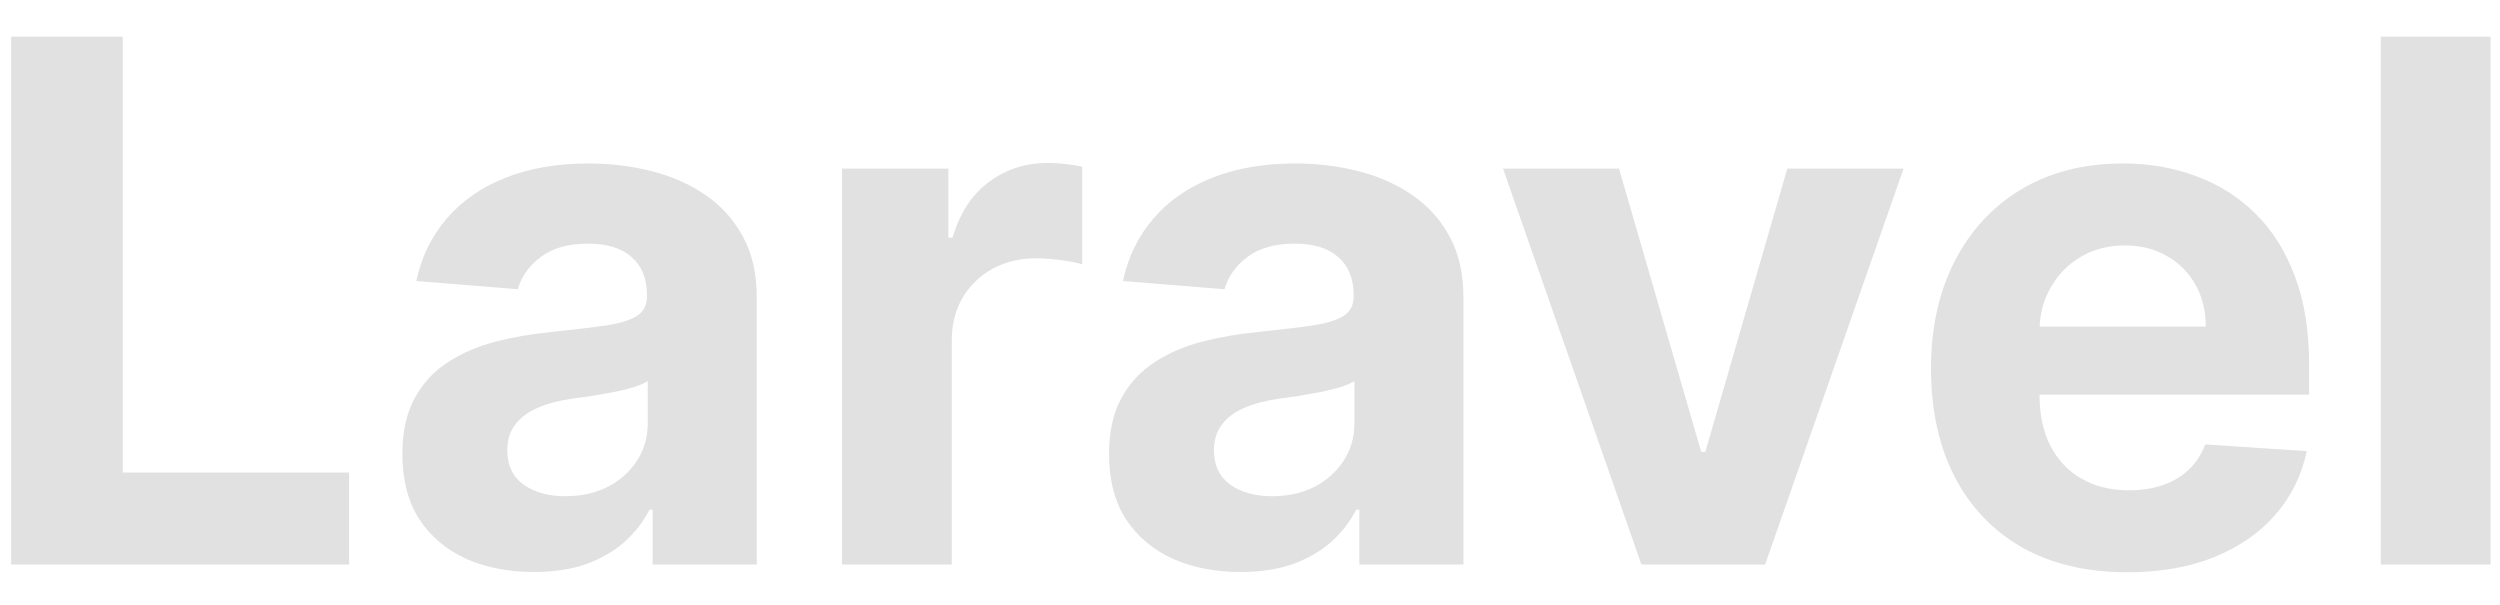
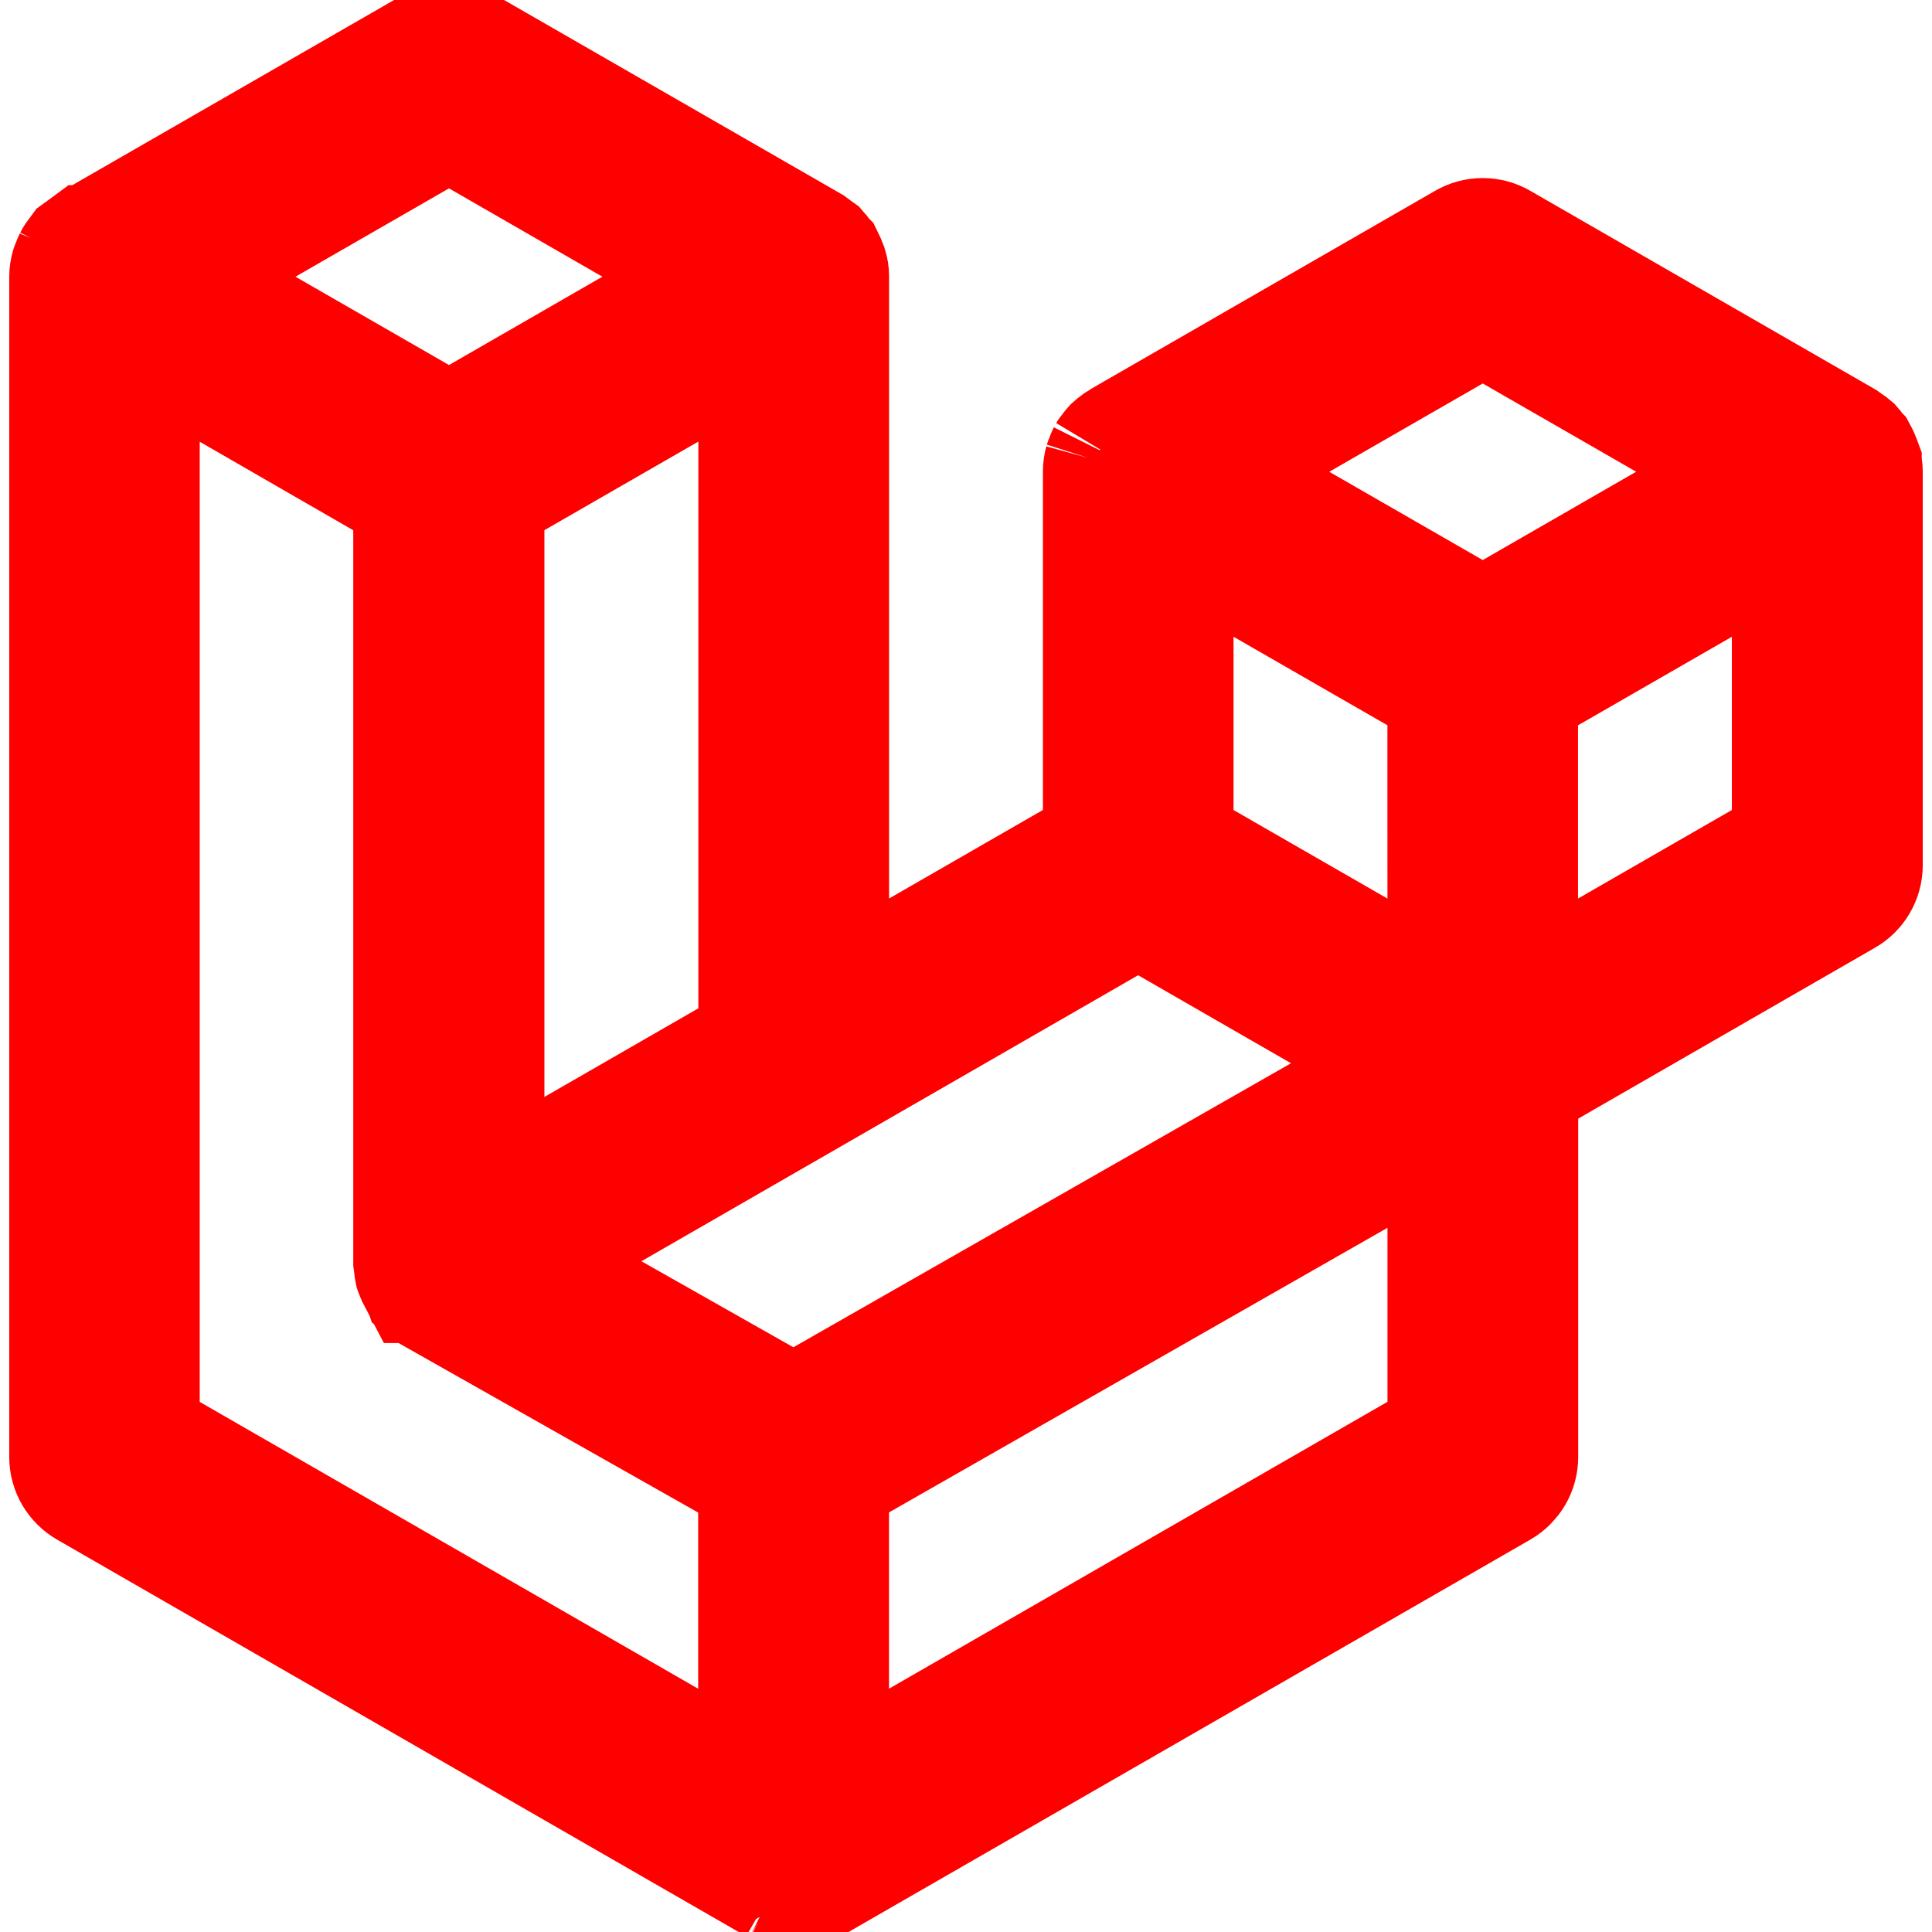
- <svg xmlns="http://www.w3.org/2000/svg" width="62" height="15" viewBox="0 0 62 15" fill="none">
-   <path d="M0.277 14V0.909H3.045V11.718H8.657V14H0.277ZM13.239 14.185C12.613 14.185 12.054 14.077 11.564 13.859C11.074 13.638 10.686 13.312 10.401 12.881C10.12 12.447 9.979 11.905 9.979 11.258C9.979 10.712 10.079 10.254 10.279 9.884C10.48 9.513 10.752 9.214 11.098 8.989C11.443 8.763 11.835 8.592 12.274 8.477C12.717 8.362 13.181 8.281 13.667 8.234C14.238 8.175 14.698 8.119 15.048 8.068C15.397 8.013 15.651 7.932 15.809 7.825C15.966 7.719 16.045 7.561 16.045 7.352V7.314C16.045 6.909 15.917 6.596 15.662 6.374C15.41 6.153 15.052 6.042 14.588 6.042C14.098 6.042 13.708 6.151 13.418 6.368C13.128 6.581 12.936 6.849 12.843 7.173L10.324 6.969C10.452 6.372 10.703 5.857 11.078 5.422C11.453 4.983 11.937 4.646 12.529 4.412C13.126 4.173 13.816 4.054 14.6 4.054C15.146 4.054 15.668 4.118 16.166 4.246C16.669 4.374 17.115 4.572 17.502 4.84C17.894 5.109 18.203 5.454 18.429 5.876C18.655 6.293 18.768 6.794 18.768 7.378V14H16.186V12.639H16.109C15.951 12.945 15.74 13.216 15.476 13.45C15.212 13.68 14.894 13.861 14.524 13.994C14.153 14.121 13.725 14.185 13.239 14.185ZM14.019 12.306C14.419 12.306 14.773 12.227 15.08 12.07C15.387 11.908 15.627 11.69 15.802 11.418C15.977 11.145 16.064 10.836 16.064 10.491V9.449C15.979 9.504 15.862 9.555 15.713 9.602C15.568 9.645 15.404 9.685 15.22 9.724C15.037 9.758 14.854 9.79 14.671 9.82C14.488 9.845 14.321 9.869 14.172 9.89C13.852 9.937 13.573 10.011 13.335 10.114C13.096 10.216 12.911 10.354 12.779 10.529C12.647 10.7 12.581 10.913 12.581 11.168C12.581 11.539 12.715 11.822 12.983 12.018C13.256 12.21 13.601 12.306 14.019 12.306ZM20.881 14V4.182H23.52V5.895H23.623C23.802 5.286 24.102 4.825 24.524 4.514C24.946 4.199 25.432 4.041 25.981 4.041C26.118 4.041 26.265 4.05 26.422 4.067C26.58 4.084 26.719 4.107 26.838 4.137V6.553C26.71 6.515 26.533 6.481 26.307 6.451C26.082 6.421 25.875 6.406 25.687 6.406C25.287 6.406 24.929 6.494 24.613 6.668C24.302 6.839 24.055 7.077 23.872 7.384C23.693 7.691 23.604 8.045 23.604 8.445V14H20.881ZM30.764 14.185C30.138 14.185 29.58 14.077 29.09 13.859C28.599 13.638 28.212 13.312 27.926 12.881C27.645 12.447 27.504 11.905 27.504 11.258C27.504 10.712 27.605 10.254 27.805 9.884C28.005 9.513 28.278 9.214 28.623 8.989C28.968 8.763 29.36 8.592 29.799 8.477C30.242 8.362 30.707 8.281 31.193 8.234C31.764 8.175 32.224 8.119 32.573 8.068C32.923 8.013 33.176 7.932 33.334 7.825C33.492 7.719 33.57 7.561 33.57 7.352V7.314C33.57 6.909 33.443 6.596 33.187 6.374C32.935 6.153 32.578 6.042 32.113 6.042C31.623 6.042 31.233 6.151 30.943 6.368C30.654 6.581 30.462 6.849 30.368 7.173L27.849 6.969C27.977 6.372 28.229 5.857 28.604 5.422C28.979 4.983 29.462 4.646 30.055 4.412C30.651 4.173 31.342 4.054 32.126 4.054C32.671 4.054 33.193 4.118 33.692 4.246C34.195 4.374 34.64 4.572 35.028 4.84C35.42 5.109 35.729 5.454 35.955 5.876C36.181 6.293 36.293 6.794 36.293 7.378V14H33.711V12.639H33.634C33.477 12.945 33.266 13.216 33.002 13.45C32.737 13.68 32.42 13.861 32.049 13.994C31.678 14.121 31.25 14.185 30.764 14.185ZM31.544 12.306C31.945 12.306 32.298 12.227 32.605 12.07C32.912 11.908 33.153 11.69 33.328 11.418C33.502 11.145 33.59 10.836 33.59 10.491V9.449C33.504 9.504 33.387 9.555 33.238 9.602C33.093 9.645 32.929 9.685 32.746 9.724C32.563 9.758 32.379 9.79 32.196 9.82C32.013 9.845 31.847 9.869 31.698 9.89C31.378 9.937 31.099 10.011 30.86 10.114C30.622 10.216 30.436 10.354 30.304 10.529C30.172 10.7 30.106 10.913 30.106 11.168C30.106 11.539 30.24 11.822 30.509 12.018C30.781 12.21 31.127 12.306 31.544 12.306ZM47.208 4.182L43.775 14H40.707L37.275 4.182H40.151L42.19 11.207H42.292L44.325 4.182H47.208ZM52.759 14.192C51.749 14.192 50.88 13.987 50.151 13.578C49.427 13.165 48.869 12.581 48.477 11.827C48.085 11.068 47.889 10.171 47.889 9.136C47.889 8.126 48.085 7.239 48.477 6.477C48.869 5.714 49.42 5.119 50.132 4.693C50.848 4.267 51.688 4.054 52.651 4.054C53.298 4.054 53.901 4.158 54.46 4.367C55.022 4.572 55.512 4.881 55.93 5.294C56.352 5.707 56.68 6.227 56.914 6.854C57.148 7.476 57.266 8.205 57.266 9.04V9.788H48.975V8.1H54.703C54.703 7.708 54.617 7.361 54.447 7.058C54.276 6.756 54.04 6.519 53.737 6.349C53.439 6.174 53.092 6.087 52.695 6.087C52.282 6.087 51.916 6.183 51.596 6.374C51.281 6.562 51.033 6.815 50.855 7.135C50.675 7.45 50.584 7.802 50.58 8.19V9.794C50.58 10.28 50.669 10.7 50.848 11.053C51.031 11.407 51.289 11.68 51.621 11.871C51.954 12.063 52.348 12.159 52.804 12.159C53.107 12.159 53.384 12.117 53.635 12.031C53.886 11.946 54.102 11.818 54.281 11.648C54.46 11.477 54.596 11.268 54.69 11.021L57.208 11.188C57.08 11.793 56.818 12.321 56.422 12.773C56.03 13.22 55.523 13.57 54.901 13.821C54.283 14.068 53.569 14.192 52.759 14.192ZM61.766 0.909V14H59.043V0.909H61.766Z" fill="#E1E1E1" />
+ <svg xmlns="http://www.w3.org/2000/svg" fill="#ff0000" width="199px" height="199px" viewBox="0 0 32.00 32.00" version="1.1" stroke="#ff0000" transform="matrix(1, 0, 0, 1, 0, 0)" stroke-width="2.208">
+   <g id="SVGRepo_bgCarrier" stroke-width="0" />
+   <g id="SVGRepo_tracerCarrier" stroke-linecap="round" stroke-linejoin="round" stroke="#CCCCCC" stroke-width="0.128" />
+   <g id="SVGRepo_iconCarrier">
+     <path d="M13.143 23.585l10.46-5.97-4.752-2.736-10.453 6.019zM24.084 11.374l-4.757-2.736v5.417l4.758 2.737zM24.559 5.078l-4.756 2.736 4.756 2.736 4.755-2.737zM9.911 18.928l2.76-1.589v-11.934l-4.758 2.738v11.934zM7.437 1.846l-4.756 2.737 4.756 2.737 4.753-2.737zM2.204 5.406v18.452l10.464 6.022v-5.471l-5.472-3.096c-0.018-0.013-0.032-0.027-0.051-0.039-0.014-0.013-0.030-0.023-0.044-0.034l-0.001-0.003c-0.015-0.015-0.028-0.031-0.039-0.049l-0.001-0.001c-0.014-0.013-0.025-0.028-0.035-0.045l-0.001-0.001h-0.003c-0.008-0.015-0.016-0.035-0.024-0.055l-0.001-0.004c-0.007-0.015-0.015-0.032-0.022-0.051l-0.001-0.003c-0.004-0.020-0.008-0.045-0.010-0.070l-0-0.002c-0.003-0.015-0.006-0.033-0.008-0.051l-0-0.001v-12.759l-2.757-1.59zM24.085 23.857v-5.422l-10.464 5.974v5.47zM29.789 14.055v-5.417l-4.756 2.737v5.417zM30.725 7.69c0.011 0.038 0.018 0.081 0.018 0.126v0 6.513c-0 0.176-0.095 0.329-0.237 0.411l-0.002 0.001-5.468 3.149v6.241c-0 0.175-0.095 0.328-0.236 0.411l-0.002 0.001-11.416 6.57c-0.024 0.013-0.052 0.025-0.081 0.033l-0.003 0.001-0.030 0.013c-0.036 0.011-0.078 0.017-0.121 0.017s-0.085-0.006-0.125-0.018l0.003 0.001c-0.015-0.004-0.027-0.009-0.039-0.016l0.001 0.001c-0.031-0.011-0.057-0.021-0.082-0.033l0.004 0.002-11.413-6.57c-0.144-0.084-0.239-0.237-0.239-0.412v0-19.548c0-0.044 0.007-0.087 0.019-0.127l-0.001 0.003c0.004-0.015 0.013-0.025 0.018-0.040 0.009-0.029 0.019-0.053 0.030-0.076l-0.001 0.003c0.008-0.016 0.018-0.030 0.029-0.042l-0 0 0.042-0.057 0.047-0.034c0.018-0.015 0.034-0.030 0.052-0.043h0.001l5.708-3.285c0.068-0.040 0.15-0.064 0.237-0.064s0.169 0.024 0.239 0.065l-0.002-0.001 5.71 3.285c0.019 0.013 0.035 0.027 0.051 0.042l-0-0 0.048 0.034c0.016 0.018 0.025 0.038 0.042 0.057 0.012 0.012 0.022 0.026 0.031 0.041l0.001 0.001c0.010 0.020 0.020 0.044 0.029 0.069l0.001 0.004 0.016 0.040c0.011 0.035 0.018 0.076 0.018 0.118 0 0.002 0 0.004-0 0.006v-0 12.208l4.756-2.737v-6.241c0-0.001 0-0.002 0-0.002 0-0.043 0.006-0.085 0.017-0.125l-0.001 0.003c0.004-0.013 0.013-0.025 0.016-0.040 0.010-0.030 0.020-0.054 0.032-0.078l-0.002 0.004c0.009-0.015 0.023-0.025 0.032-0.042 0.015-0.019 0.027-0.038 0.042-0.054 0.014-0.013 0.029-0.025 0.045-0.035l0.001-0.001c0.018-0.013 0.033-0.029 0.052-0.040h0.001l5.708-3.286c0.068-0.040 0.15-0.064 0.237-0.064s0.169 0.024 0.239 0.065l-0.002-0.001 5.708 3.286c0.020 0.013 0.034 0.027 0.053 0.039 0.015 0.013 0.032 0.023 0.046 0.035 0.016 0.018 0.028 0.038 0.043 0.056 0.011 0.012 0.021 0.026 0.030 0.040l0.001 0.001c0.012 0.022 0.022 0.047 0.030 0.073l0.001 0.003c0.008 0.012 0.014 0.025 0.019 0.039l0 0.001z" />
+   </g>
</svg>
